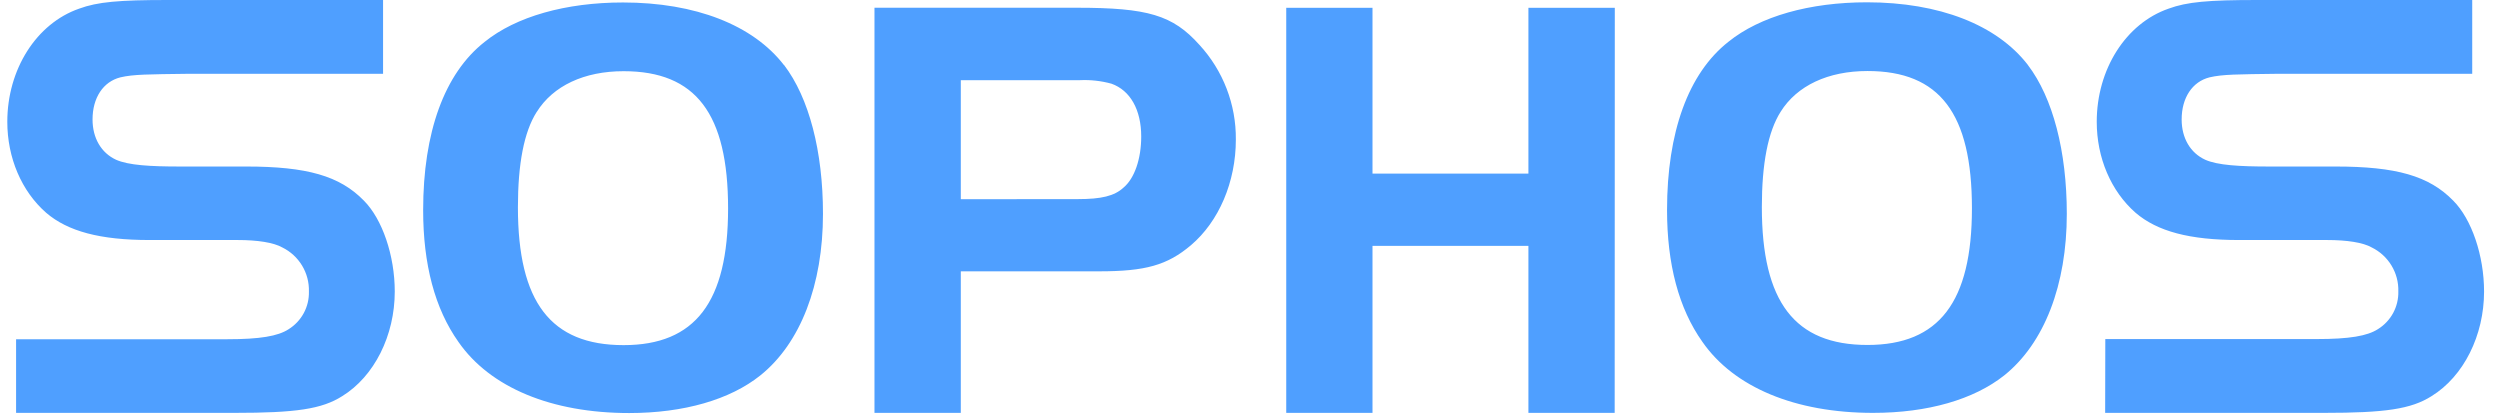
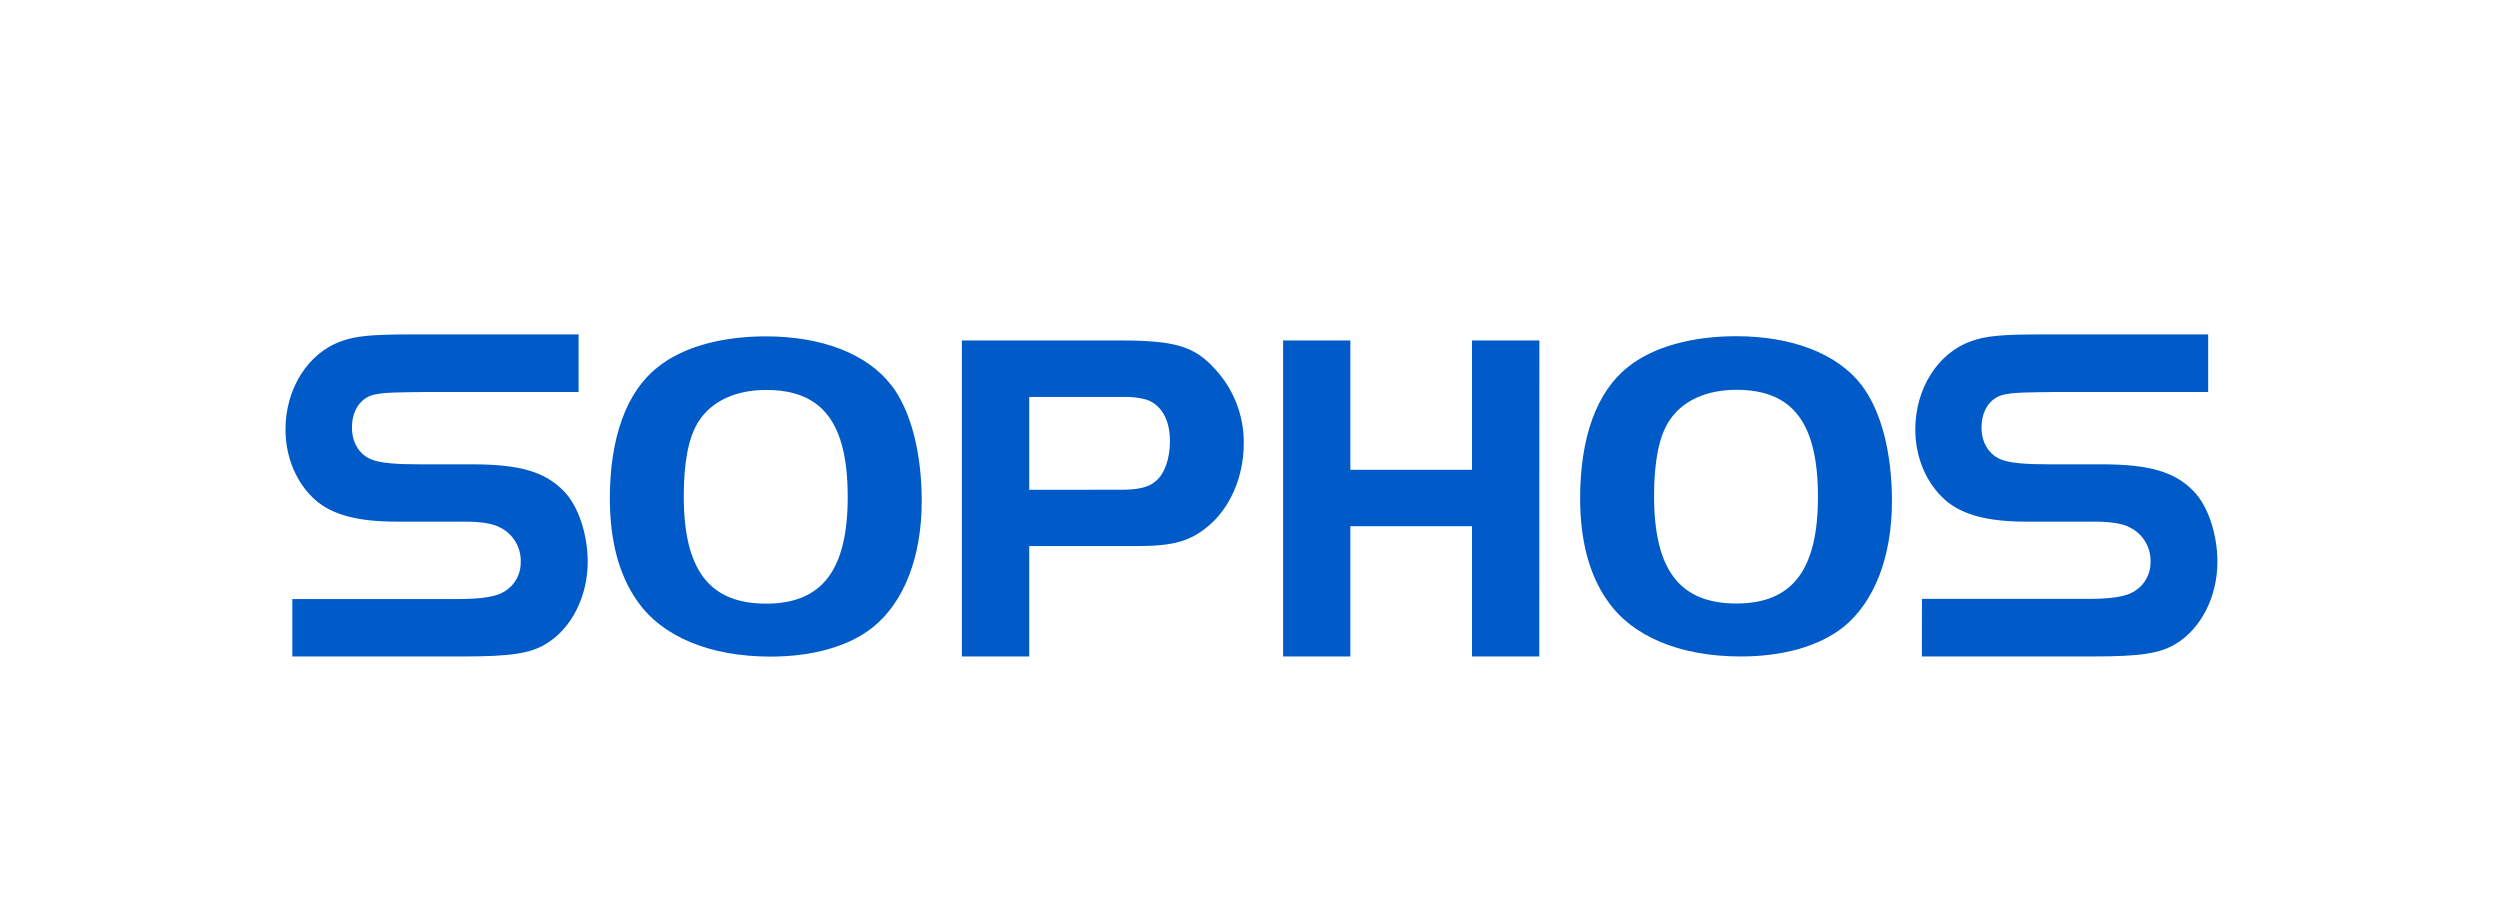
- <svg xmlns="http://www.w3.org/2000/svg" width="115" height="19" viewBox="0 0 115 19" fill="none">
-   <path d="M36.068 2.992C37.216 4.499 37.857 6.958 37.857 9.837C37.857 13.104 36.821 15.789 34.977 17.268C33.58 18.385 31.457 19 28.943 19C25.366 19 22.545 17.824 21.091 15.732C20 14.195 19.465 12.155 19.465 9.668C19.465 6.091 20.441 3.382 22.289 1.93C23.74 0.758 26.029 0.114 28.658 0.114C31.984 0.114 34.639 1.15 36.062 2.994M24.691 5.145C24.102 6.067 23.824 7.545 23.824 9.535C23.824 13.893 25.331 15.876 28.686 15.876C31.982 15.876 33.492 13.891 33.492 9.59C33.492 5.229 32.011 3.275 28.686 3.275C26.87 3.275 25.444 3.946 24.691 5.148M44.197 18.992H40.226V0.356H49.53C52.797 0.356 53.945 0.691 55.172 2.062C56.265 3.248 56.864 4.807 56.849 6.42C56.849 8.371 56.068 10.19 54.782 11.281C53.693 12.202 52.684 12.481 50.564 12.481H44.197V18.992ZM49.589 9.159C50.65 9.159 51.263 9.02 51.683 8.628C52.185 8.208 52.496 7.315 52.496 6.281C52.496 5.052 51.995 4.159 51.128 3.85C50.655 3.72 50.165 3.665 49.675 3.688H44.197V9.164L49.589 9.159ZM74.281 0.358H70.307V7.985H63.135V0.358H59.167V18.992H63.135V11.309H70.307V18.992H74.275L74.281 0.358ZM93.284 2.992C94.432 4.499 95.073 6.958 95.073 9.837C95.073 13.104 94.04 15.789 92.195 17.268C90.795 18.377 88.681 18.992 86.159 18.992C82.582 18.992 79.762 17.816 78.31 15.724C77.219 14.187 76.684 12.146 76.684 9.66C76.684 6.083 77.66 3.374 79.507 1.922C80.959 0.75 83.247 0.106 85.879 0.106C89.203 0.106 91.857 1.141 93.281 2.985M81.912 5.137C81.325 6.059 81.045 7.537 81.045 9.527C81.045 13.885 82.553 15.868 85.904 15.868C89.201 15.868 90.709 13.883 90.709 9.582C90.709 5.221 89.229 3.267 85.904 3.267C84.089 3.267 82.663 3.938 81.91 5.14M0.74 18.992H10.785C13.605 18.992 14.8 18.82 15.74 18.224C17.219 17.314 18.159 15.432 18.159 13.411C18.159 11.761 17.59 10.081 16.736 9.226C15.626 8.088 14.117 7.66 11.325 7.66H8.28C6.914 7.66 5.906 7.602 5.338 7.348C4.655 7.033 4.257 6.35 4.257 5.496C4.257 4.499 4.745 3.758 5.538 3.558C6.136 3.418 6.829 3.418 8.627 3.395H17.621V0H7.706C5.484 0 4.488 0.085 3.64 0.398C1.676 1.081 0.336 3.189 0.336 5.602C0.336 7.255 0.987 8.793 2.125 9.789C3.122 10.642 4.603 11.041 6.88 11.041H10.933C11.845 11.041 12.584 11.155 12.985 11.382C13.363 11.567 13.678 11.857 13.896 12.217C14.113 12.577 14.222 12.991 14.21 13.411C14.219 13.758 14.137 14.101 13.972 14.405C13.807 14.71 13.565 14.966 13.27 15.148C12.782 15.463 11.959 15.605 10.452 15.605H0.74V18.992ZM96.837 18.992H106.893C109.712 18.992 110.907 18.82 111.849 18.224C113.328 17.314 114.267 15.432 114.267 13.411C114.267 11.761 113.699 10.081 112.845 9.226C111.732 8.088 110.224 7.66 107.431 7.66H104.385C103.016 7.66 102.008 7.602 101.44 7.348C100.754 7.033 100.356 6.35 100.356 5.496C100.356 4.499 100.844 3.758 101.639 3.558C102.236 3.418 102.932 3.418 104.728 3.395H113.722V0H103.819C101.597 0 100.601 0.085 99.754 0.398C97.788 1.081 96.45 3.189 96.45 5.602C96.45 7.255 97.101 8.793 98.239 9.789C99.236 10.642 100.717 11.041 102.995 11.041H107.049C107.961 11.041 108.702 11.155 109.099 11.382C109.475 11.566 109.791 11.855 110.008 12.213C110.225 12.571 110.335 12.984 110.323 13.403C110.332 13.749 110.25 14.092 110.086 14.397C109.921 14.701 109.68 14.958 109.385 15.14C108.897 15.455 108.076 15.597 106.564 15.597H96.844L96.837 18.992Z" fill="#4F9FFF" />
+ <svg xmlns="http://www.w3.org/2000/svg" width="613" height="226" viewBox="0 0 613 226" fill="none">
+   <path d="M218.569 94.44C223.342 100.707 226.006 110.929 226.006 122.903C226.006 136.485 221.699 147.647 214.032 153.8C208.225 158.444 199.395 161 188.943 161C174.069 161 162.339 156.112 156.295 147.411C151.758 141.022 149.534 132.537 149.534 122.2C149.534 107.326 153.591 96.062 161.278 90.025C167.308 85.15 176.827 82.473 187.76 82.473C201.586 82.473 212.626 86.78 218.542 94.447M171.263 103.391C168.816 107.225 167.66 113.37 167.66 121.645C167.66 139.764 173.927 148.012 187.875 148.012C201.579 148.012 207.86 139.758 207.86 121.875C207.86 103.743 201.7 95.616 187.875 95.616C180.323 95.616 174.394 98.409 171.263 103.405M252.366 160.966H235.856V83.481H274.541C288.124 83.481 292.897 84.873 298.001 90.573C302.545 95.506 305.037 101.985 304.972 108.692C304.972 116.805 301.727 124.37 296.379 128.906C291.849 132.733 287.657 133.896 278.841 133.896H252.366V160.966ZM274.785 120.084C279.2 120.084 281.748 119.502 283.493 117.873C285.582 116.129 286.873 112.417 286.873 108.117C286.873 103.006 284.791 99.294 281.187 98.01C279.221 97.468 277.181 97.24 275.143 97.334H252.366V120.104L274.785 120.084ZM377.454 83.487H360.931V115.202H331.109V83.487H314.613V160.966H331.109V129.021H360.931V160.966H377.427L377.454 83.487ZM456.468 94.44C461.241 100.707 463.905 110.929 463.905 122.903C463.905 136.485 459.612 147.647 451.938 153.8C446.117 158.411 437.328 160.966 426.842 160.966C411.968 160.966 400.245 156.078 394.208 147.377C389.671 140.988 387.447 132.503 387.447 122.166C387.447 107.292 391.503 96.029 399.184 89.991C405.221 85.117 414.733 82.439 425.679 82.439C439.498 82.439 450.532 86.746 456.454 94.413M409.183 103.357C406.742 107.191 405.579 113.336 405.579 121.612C405.579 139.731 411.847 147.979 425.781 147.979C439.491 147.979 445.759 139.724 445.759 121.841C445.759 103.709 439.606 95.582 425.781 95.582C418.235 95.582 412.306 98.375 409.176 103.371M71.677 160.966H113.445C125.168 160.966 130.137 160.25 134.045 157.775C140.197 153.989 144.105 146.167 144.105 137.763C144.105 130.901 141.739 123.917 138.189 120.361C133.572 115.628 127.298 113.85 115.69 113.85H103.027C97.347 113.85 93.156 113.607 90.796 112.552C87.957 111.24 86.3 108.401 86.3 104.852C86.3 100.707 88.329 97.624 91.628 96.793C94.116 96.211 96.996 96.211 104.473 96.117H141.867V82H100.64C91.405 82 87.26 82.352 83.738 83.656C75.571 86.496 70 95.258 70 105.291C70 112.167 72.704 118.562 77.437 122.7C81.581 126.249 87.74 127.906 97.206 127.906H114.06C117.853 127.906 120.922 128.379 122.592 129.326C124.161 130.095 125.475 131.3 126.378 132.796C127.28 134.292 127.733 136.017 127.683 137.763C127.721 139.203 127.38 140.628 126.694 141.896C126.008 143.163 125.002 144.228 123.775 144.984C121.747 146.295 118.326 146.883 112.059 146.883H71.677V160.966ZM471.24 160.966H513.049C524.772 160.966 529.741 160.25 533.656 157.775C539.808 153.989 543.709 146.167 543.709 137.763C543.709 130.901 541.35 123.917 537.8 120.361C533.169 115.628 526.902 113.85 515.287 113.85H502.624C496.931 113.85 492.74 113.607 490.38 112.552C487.527 111.24 485.871 108.401 485.871 104.852C485.871 100.707 487.899 97.624 491.205 96.793C493.686 96.211 496.58 96.211 504.05 96.117H541.444V82H500.271C491.029 82 486.891 82.352 483.369 83.656C475.195 86.496 469.631 95.258 469.631 105.291C469.631 112.167 472.335 118.562 477.068 122.7C481.212 126.249 487.372 127.906 496.843 127.906H513.698C517.491 127.906 520.574 128.379 522.223 129.326C523.788 130.091 525.1 131.29 526.003 132.78C526.905 134.27 527.361 135.988 527.314 137.729C527.352 139.169 527.011 140.593 526.327 141.86C525.642 143.127 524.638 144.192 523.413 144.95C521.385 146.261 517.971 146.85 511.683 146.85H471.267L471.24 160.966Z" fill="#005BC8" />
</svg>
